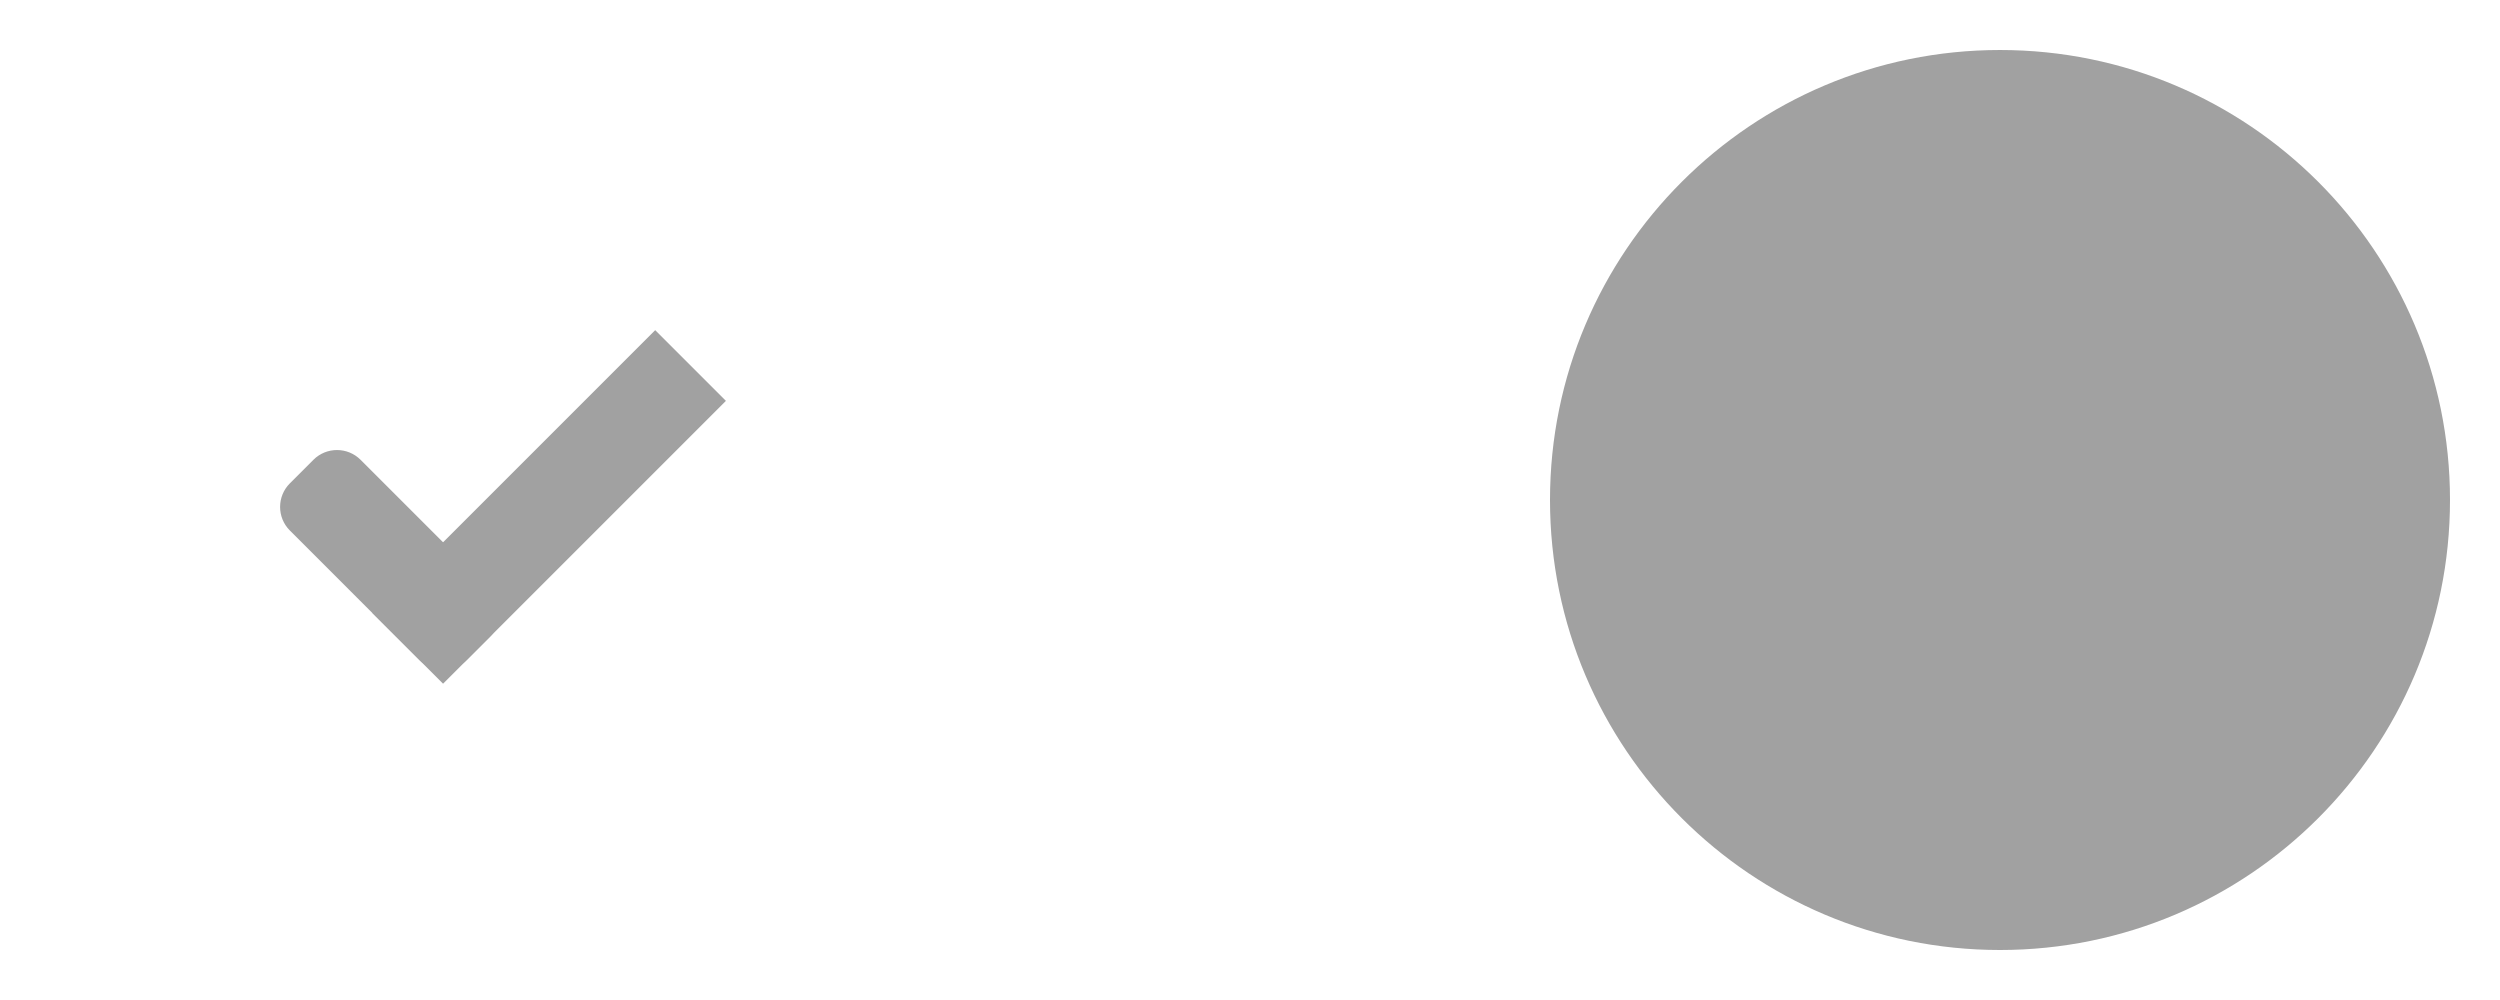
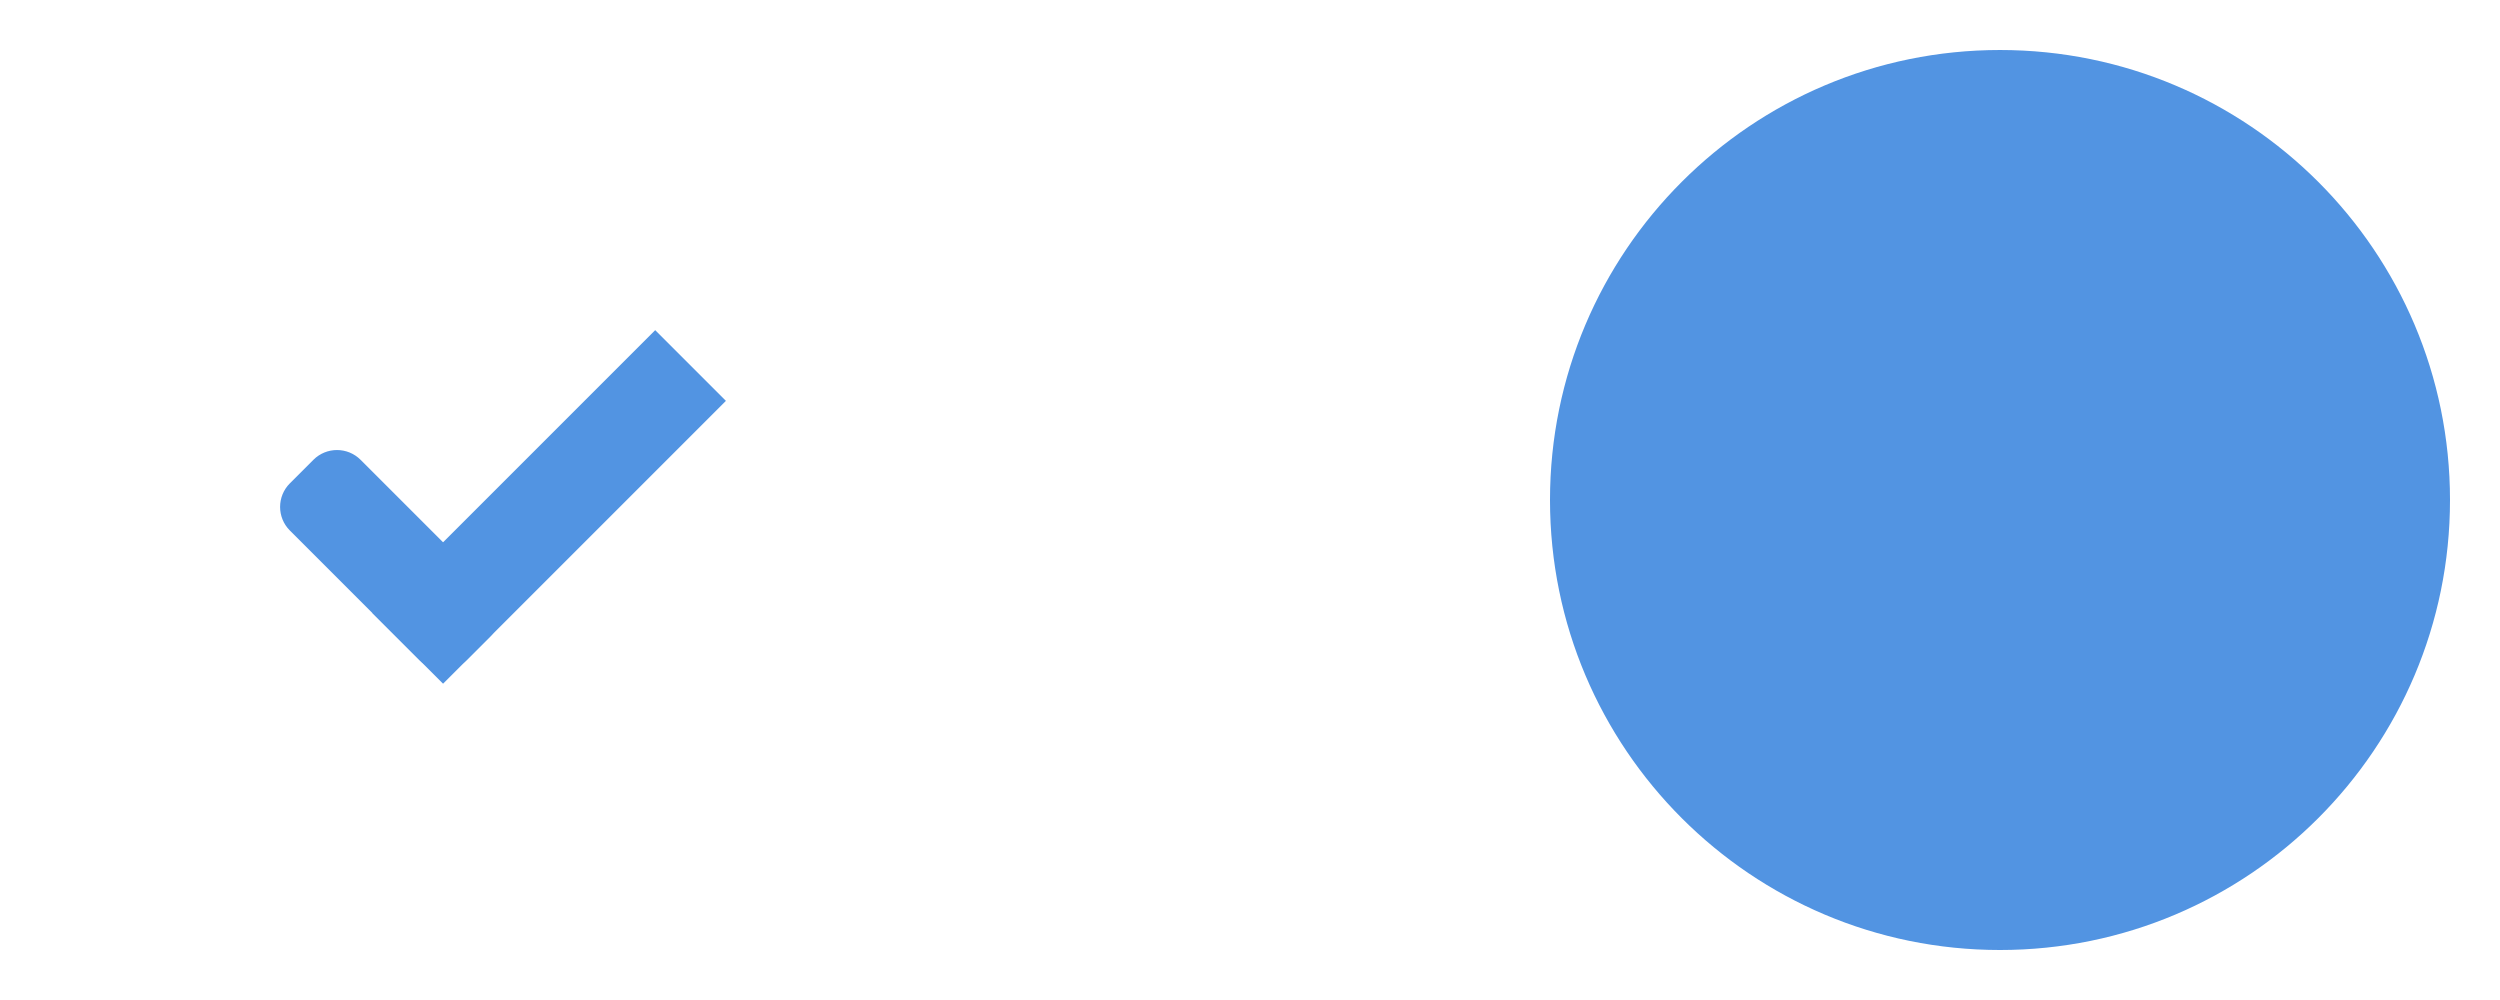
<svg xmlns="http://www.w3.org/2000/svg" xmlns:ns1="http://www.openswatchbook.org/uri/2009/osb" xmlns:xlink="http://www.w3.org/1999/xlink" width="50" height="20" id="svg7539" version="1.1">
  <defs id="defs7541">
    <linearGradient id="selected_fg_color" ns1:paint="solid">
      <stop style="stop-color:#ffffff;stop-opacity:1;" offset="0" id="stop4171" />
    </linearGradient>
    <linearGradient id="selected_bg_color" ns1:paint="solid">
-       <stop style="stop-color:#a1a1a1;stop-opacity:1;" offset="0" id="stop4166" />
+       <stop style="stop-color:#5294e2;stop-opacity:1;" offset="0" id="stop4166" />
    </linearGradient>
    <linearGradient id="linearGradient4695-1-4-3-5-0-6">
      <stop id="stop4697-9-9-7-0-1-5" style="stop-color:#000000;stop-opacity:1;" offset="0" />
      <stop id="stop4699-5-8-9-0-4-0" style="stop-color:#000000;stop-opacity:0" offset="1" />
    </linearGradient>
    <linearGradient id="linearGradient3768-6">
      <stop style="stop-color:#0f0f0f;stop-opacity:1;" offset="0" id="stop3770-0" />
      <stop id="stop3778-6" offset="0.078" style="stop-color:#171717;stop-opacity:1;" />
      <stop style="stop-color:#171717;stop-opacity:1;" offset="0.974" id="stop3774-2" />
      <stop style="stop-color:#1b1b1b;stop-opacity:1;" offset="1" id="stop3776-2" />
    </linearGradient>
    <linearGradient id="linearGradient3969-0-4">
      <stop style="stop-color:#353537;stop-opacity:1;" offset="0" id="stop3971-2-6" />
      <stop style="stop-color:#4d4f52;stop-opacity:1;" offset="1" id="stop3973-0-1" />
    </linearGradient>
    <linearGradient id="linearGradient3938">
      <stop id="stop3940" offset="0" style="stop-color:#ffffff;stop-opacity:0;" />
      <stop id="stop3942" offset="1" style="stop-color:#ffffff;stop-opacity:0.549;" />
    </linearGradient>
    <linearGradient id="linearGradient6523">
      <stop id="stop6525" offset="0" style="stop-color:#1a1a1a;stop-opacity:1;" />
      <stop id="stop6527" offset="1" style="stop-color:#1a1a1a;stop-opacity:0;" />
    </linearGradient>
    <linearGradient id="linearGradient3938-6">
      <stop id="stop3940-4" offset="0" style="stop-color:#bebebe;stop-opacity:1;" />
      <stop id="stop3942-8" offset="1" style="stop-color:#ffffff;stop-opacity:1;" />
    </linearGradient>
    <linearGradient xlink:href="#selected_bg_color" id="linearGradient4168" x1="980.05" y1="-456.095" x2="980.05" y2="-454.095" gradientUnits="userSpaceOnUse" />
    <linearGradient xlink:href="#selected_bg_color" id="linearGradient4170" x1="981.55" y1="-462.095" x2="981.55" y2="-454.095" gradientUnits="userSpaceOnUse" />
    <linearGradient xlink:href="#selected_bg_color" id="linearGradient4172" x1="41" y1="1032.362" x2="41" y2="1050.362" gradientUnits="userSpaceOnUse" />
    <linearGradient xlink:href="#selected_fg_color" id="linearGradient4173" x1="26" y1="1031.362" x2="26" y2="1051.362" gradientUnits="userSpaceOnUse" />
  </defs>
  <g id="layer1" transform="translate(-120,88)">
    <g transform="translate(-886,-448)" style="display:inline;opacity:1" id="switch-active-selected">
      <g id="layer1-9-0-0" transform="translate(885,450)" style="display:inline;opacity:1">
        <g style="display:inline" transform="translate(120,-117)" id="switch-active-8-4">
          <g id="g3900-1-87-6" transform="translate(0,-1004.362)">
            <rect style="display:inline;opacity:0;fill:#434343;fill-opacity:1;stroke:none;stroke-width:1;stroke-linecap:butt;stroke-linejoin:miter;stroke-miterlimit:4;stroke-dasharray:none;stroke-dashoffset:0;stroke-opacity:1" id="rect5465-3-3-6" width="52" height="24" x="0" y="1029.362" />
            <rect style="fill:url(#linearGradient4173);fill-opacity:1;fill-rule:nonzero;stroke:none" id="rect2987-0-8-4" width="50" height="20" x="1" y="1031.362" ry="11" rx="11" />
            <circle style="fill:url(#linearGradient4172);fill-opacity:1;fill-rule:nonzero;stroke:none" id="path3759-0-7" cx="41" cy="1041.362" r="9" />
          </g>
        </g>
      </g>
      <g transform="translate(-1.000316,0)" id="g4816-0">
        <rect transform="matrix(0.7071068,0.7071068,-0.7071068,0.7071068,0,0)" ry="0.667" rx="0.667" y="-456.095" x="977.55" height="2" width="5" id="rect3977-39-2-1" style="display:inline;opacity:1;fill:url(#linearGradient4168);fill-opacity:1;stroke:none" />
        <rect transform="matrix(0.7071068,0.7071068,-0.7071068,0.7071068,0,0)" ry="0" y="-462.095" x="980.55" height="8" width="2" id="rect3979-7-0-8" style="display:inline;opacity:1;fill:url(#linearGradient4170);fill-opacity:1;stroke:none" />
      </g>
    </g>
  </g>
</svg>
